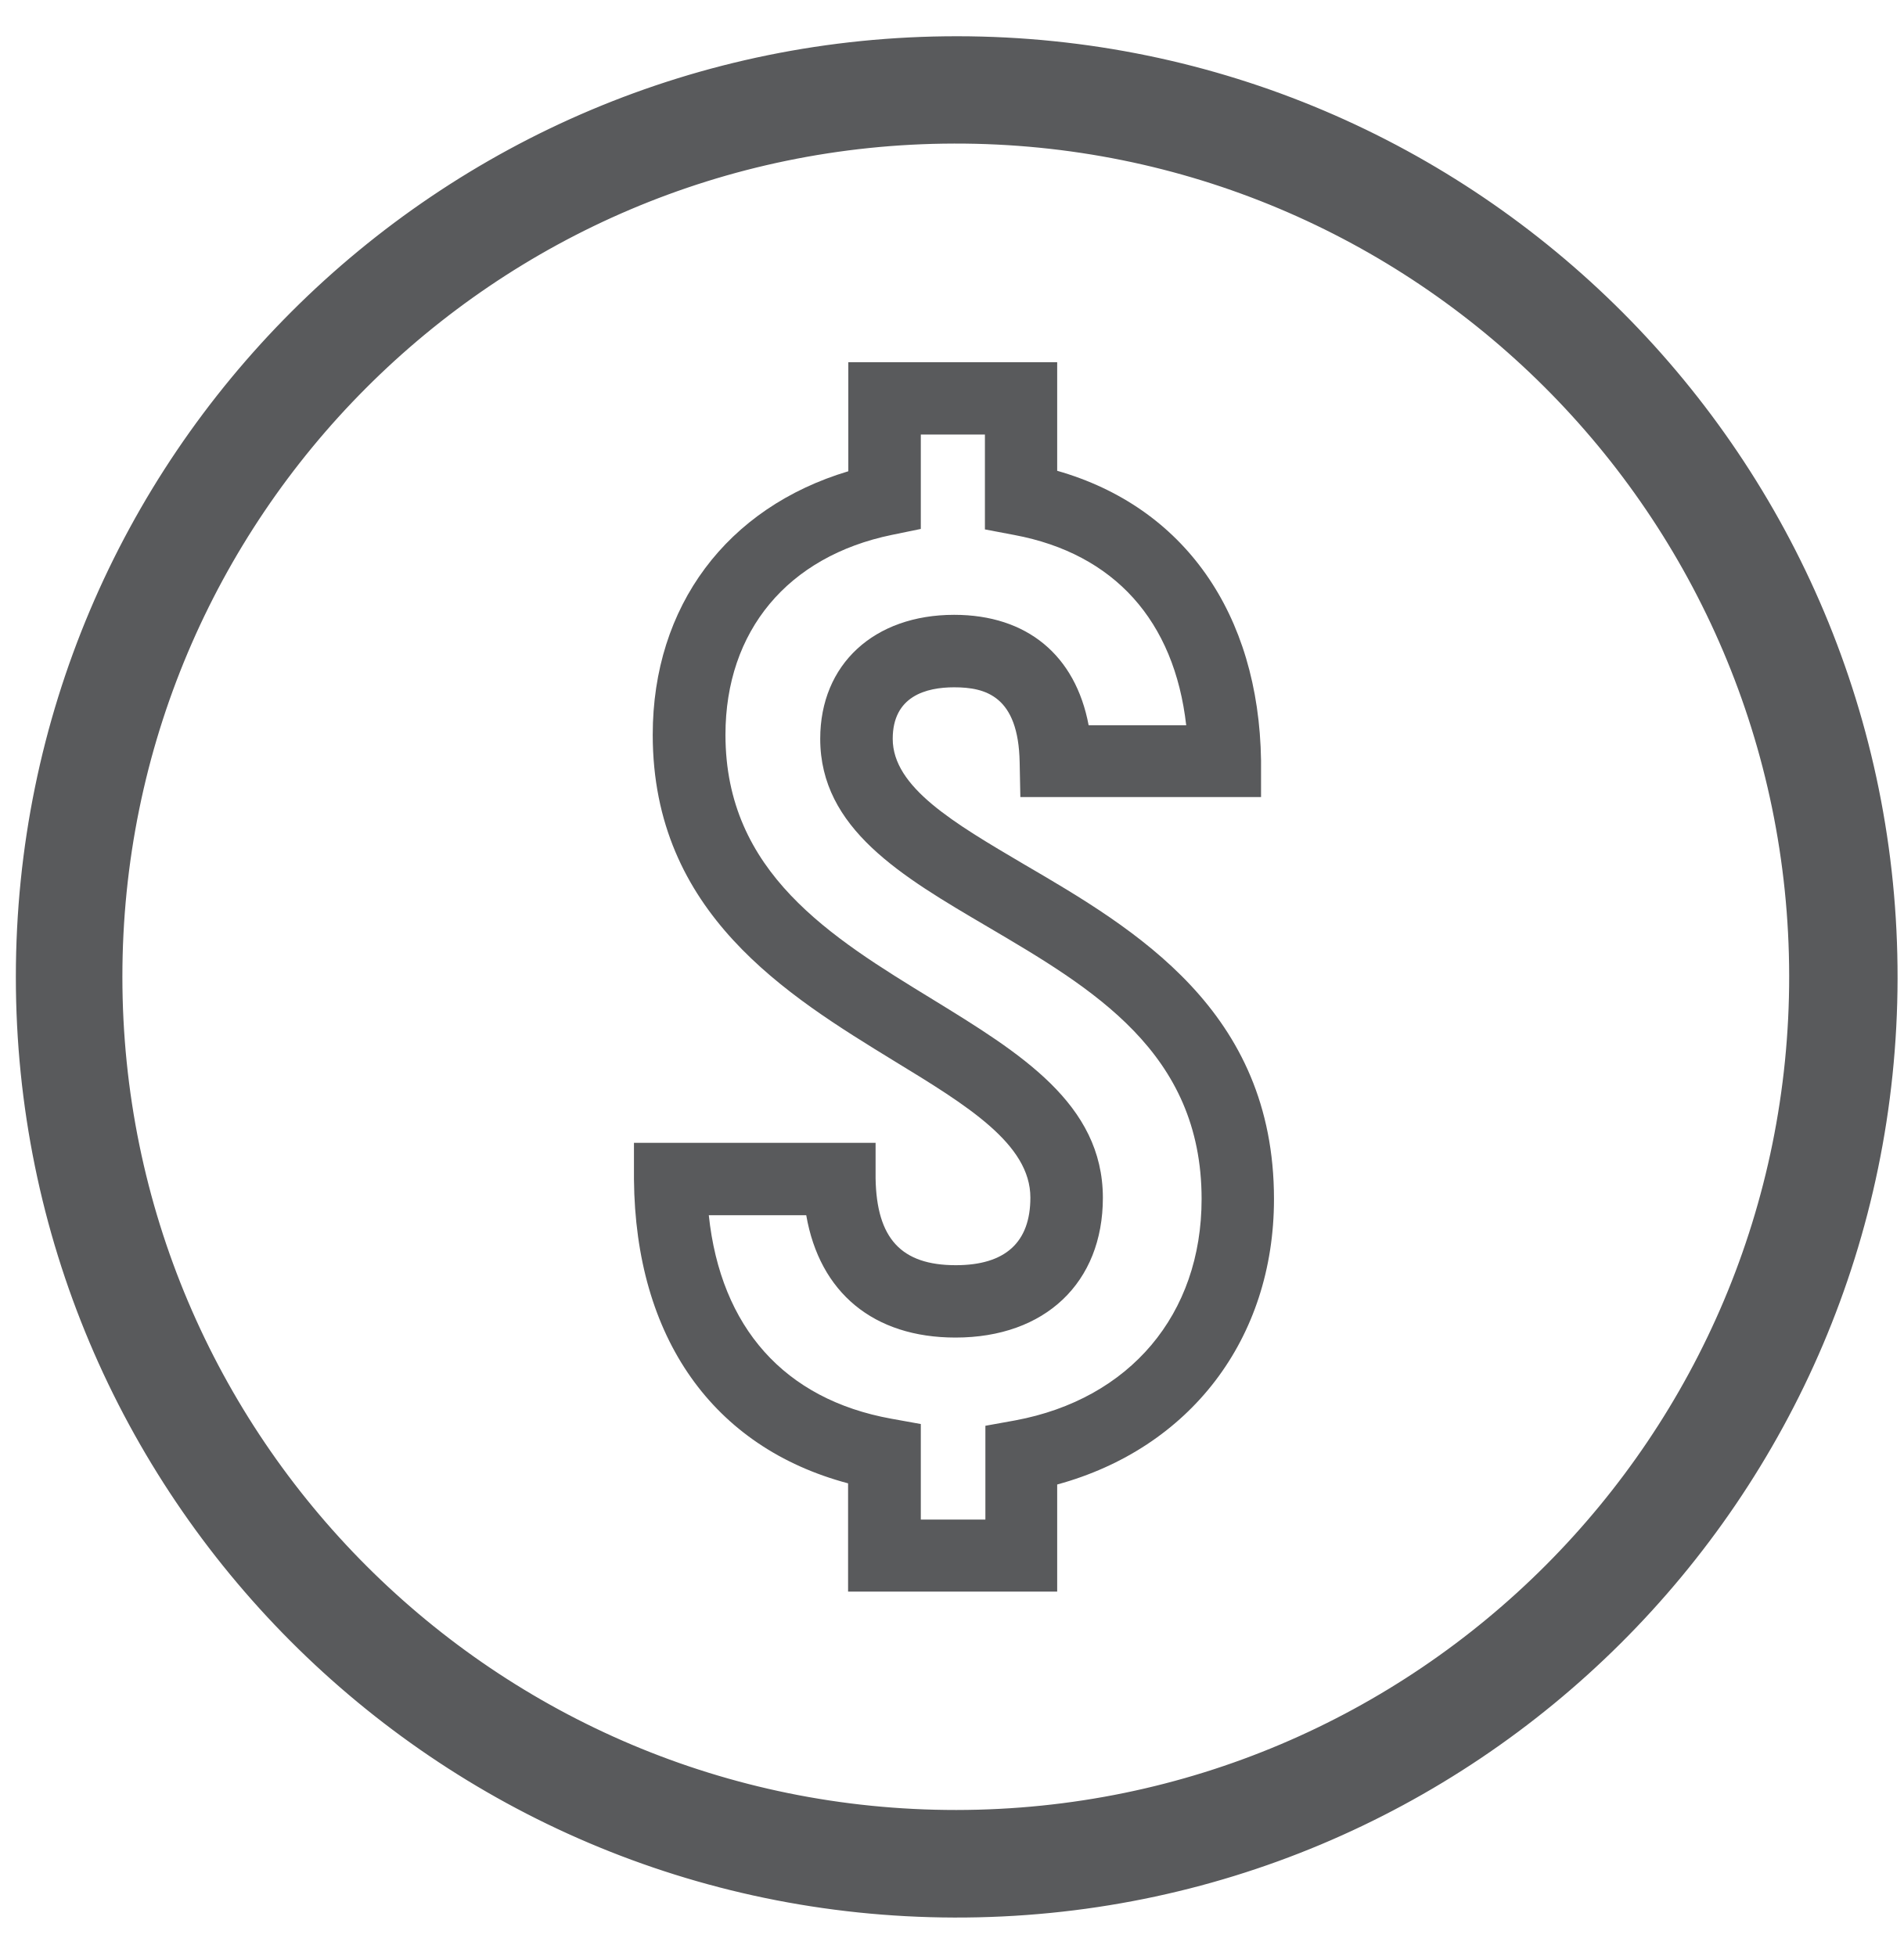
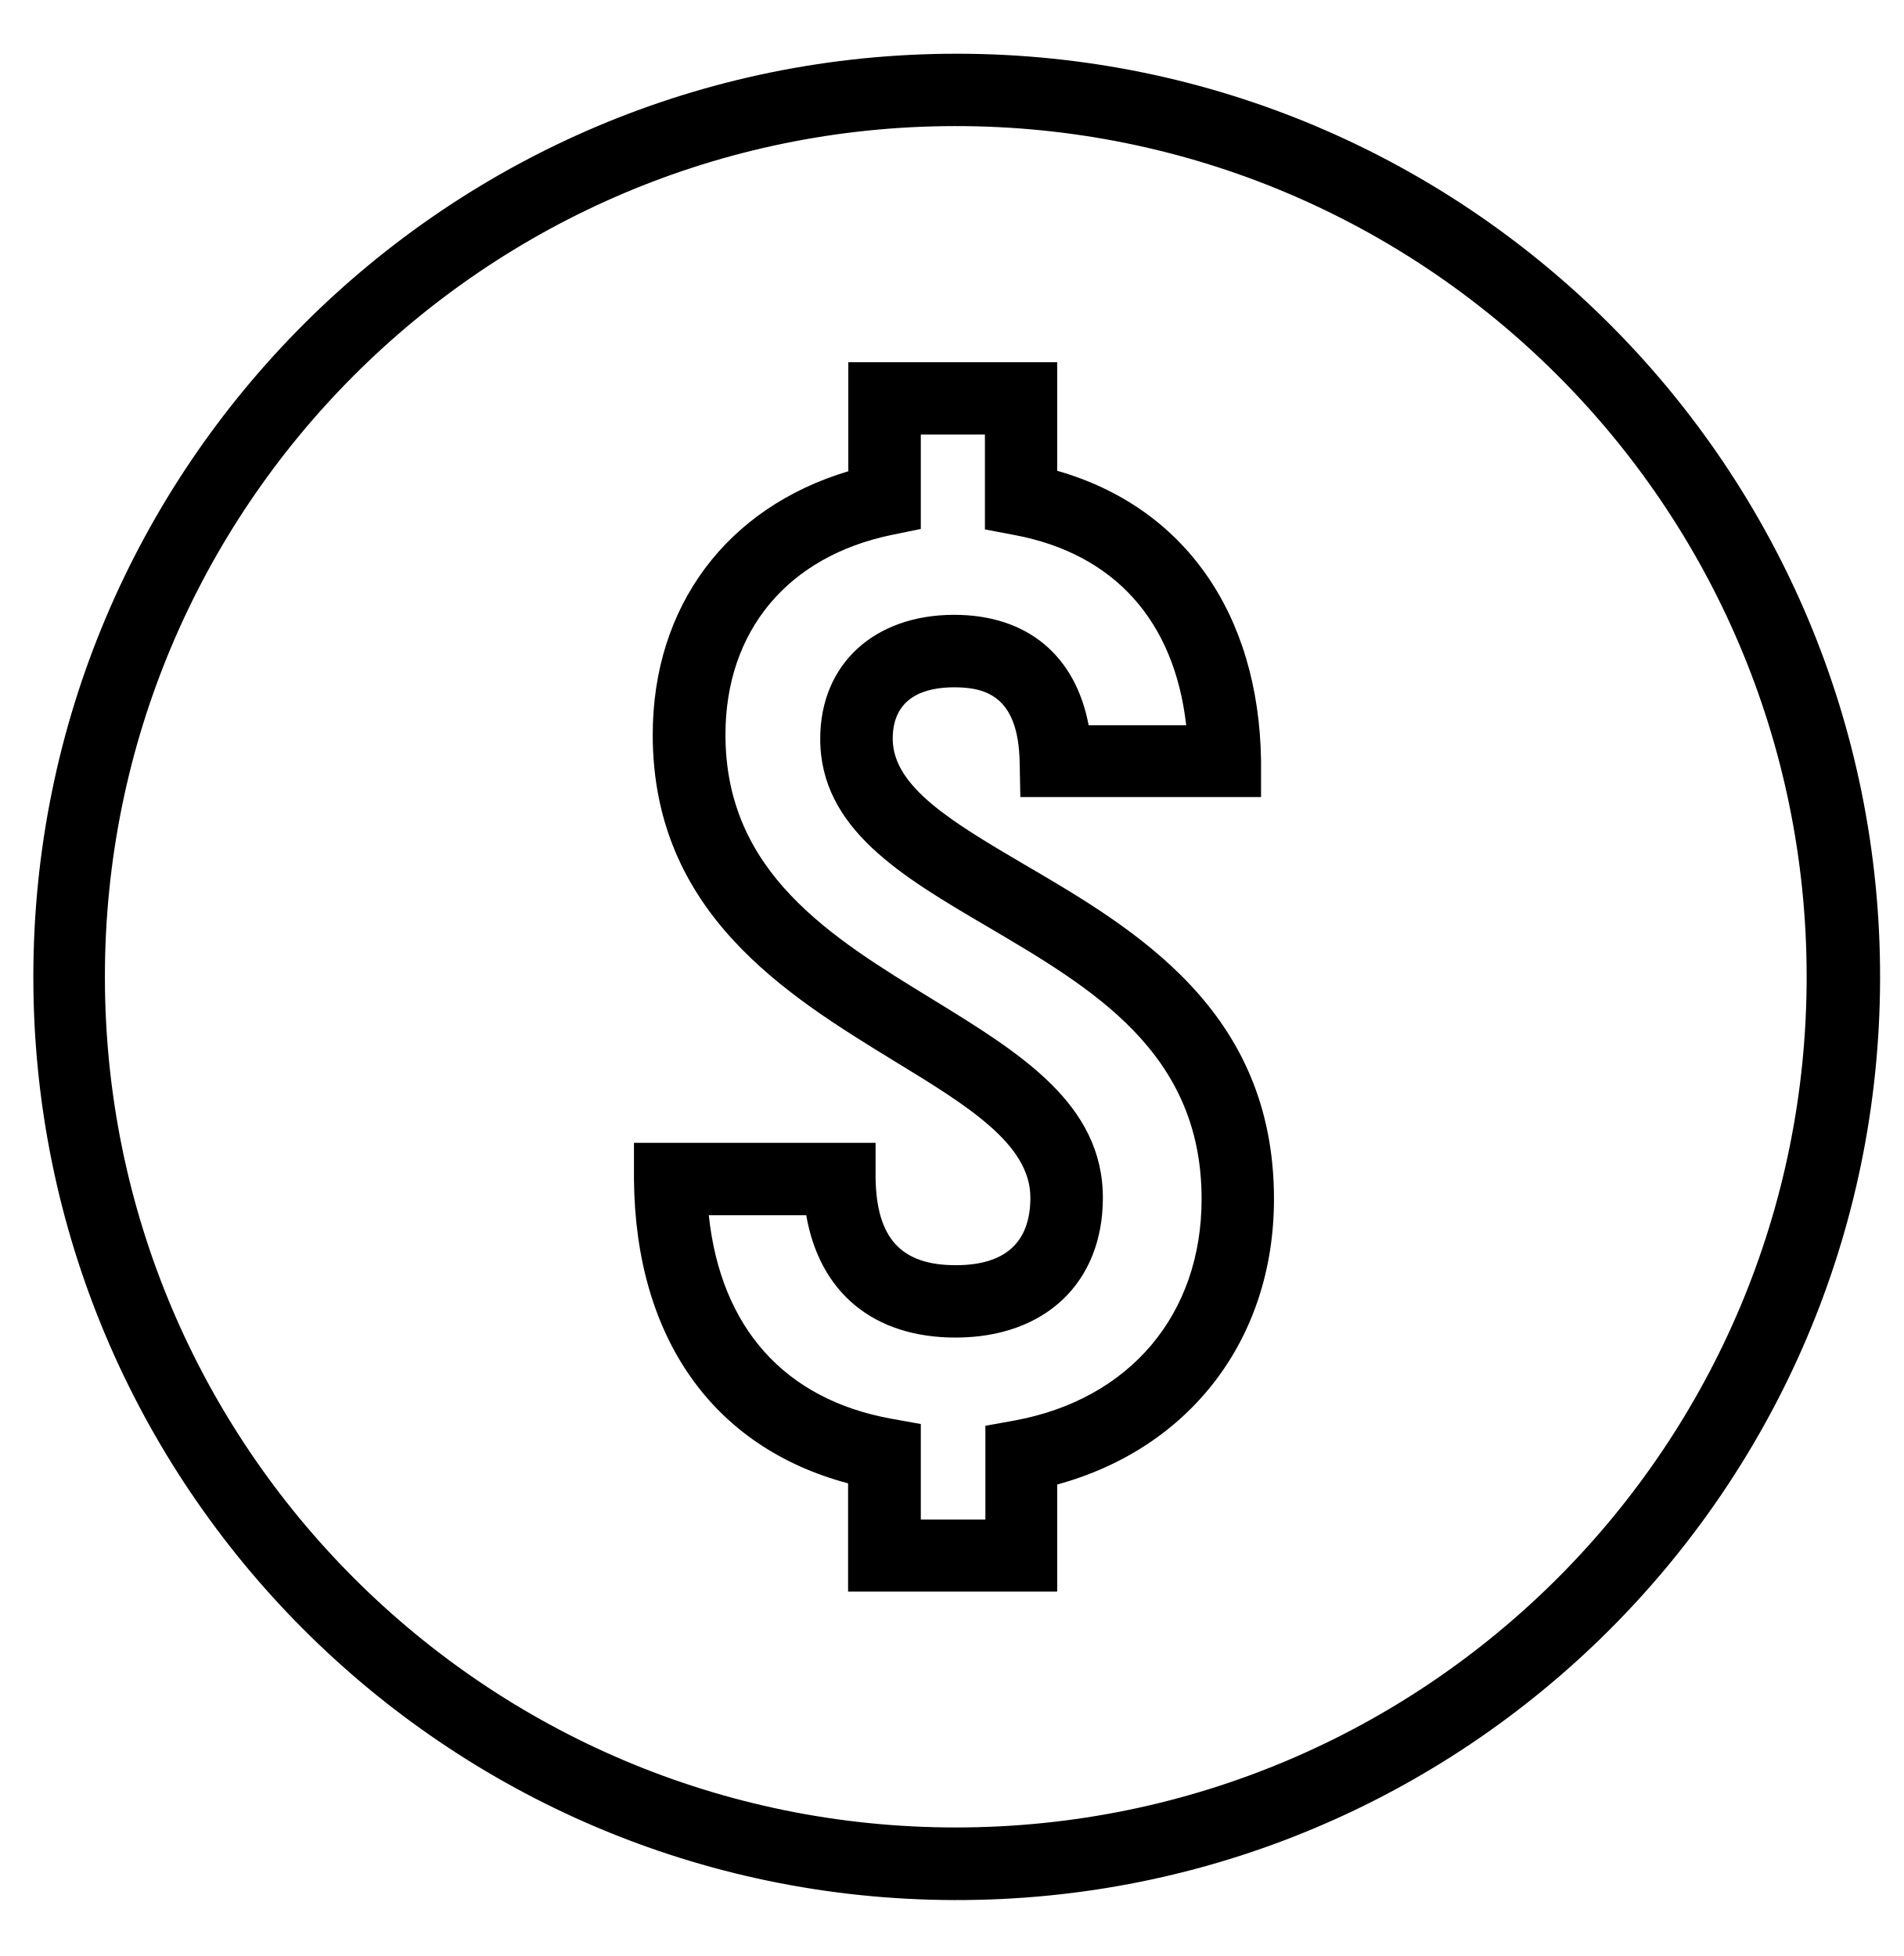
<svg xmlns="http://www.w3.org/2000/svg" id="Layer_1" data-name="Layer 1" viewBox="0 0 163.3 167.85">
  <defs>
    <style>.cls-1,.cls-2{fill:#595a5c;}.cls-1{stroke:#595a5c;stroke-miterlimit:10;stroke-width:3px;}</style>
  </defs>
-   <path class="cls-1" d="M81.86,163.05a79.22,79.22,0,1,0-79-79.22A79.22,79.22,0,0,0,81.86,163.05Zm0-152.23A73,73,0,1,1,9,83.83,73,73,0,0,1,81.86,10.82Z" />
-   <path class="cls-2" d="M82,108.57c-4.68,0-6.79-2.29-6.88-7.45l0-3.05H54.39l0,3.13c.12,13.59,6.77,23,18.37,26.09v9.29H90.7v-9.19c11.39-3.11,18.6-12.48,18.6-24.5,0-16.17-11.89-23.14-21.46-28.73-6-3.54-11.25-6.6-11.25-10.76,0-3.66,2.86-4.42,5.27-4.42,2.71,0,5.51.76,5.62,6.42l.06,3h20.65l0-3.14C108,52.63,101.57,43.5,90.7,40.4V31.08H72.78v9.36C62.38,43.55,56,52,56,63.05c0,15.31,11.49,22.34,20.72,28C83,94.88,88.4,98.18,88.4,102.77,88.4,106.62,86.24,108.57,82,108.57ZM80,85.75c-8.73-5.34-17.76-10.87-17.76-22.7,0-8.9,5.34-15.31,14.28-17.15L79,45.39v-8.1h5.5v8.14l2.53.48c8.57,1.61,13.72,7.36,14.74,16.33H93.4c-1.13-6-5.28-9.48-11.54-9.48C75,52.76,70.37,57,70.37,63.4c0,7.72,7,11.8,14.33,16.11,9,5.3,18.39,10.77,18.39,23.38,0,9.9-6.15,17.17-16,19l-2.55.46v8.05H79V122.2l-2.55-.46c-9.14-1.66-14.62-7.81-15.64-17.46h8.36c1.15,6.64,5.77,10.5,12.81,10.5,7.68,0,12.64-4.71,12.64-12C94.61,94.7,87.5,90.36,80,85.75Z" />
+   <path className="cls-1" d="M81.86,163.05a79.22,79.22,0,1,0-79-79.22A79.22,79.22,0,0,0,81.86,163.05Zm0-152.23A73,73,0,1,1,9,83.83,73,73,0,0,1,81.86,10.82Z" />
+   <path className="cls-2" d="M82,108.57c-4.68,0-6.79-2.29-6.88-7.45l0-3.05H54.39l0,3.13c.12,13.59,6.77,23,18.37,26.09v9.29H90.7v-9.19c11.39-3.11,18.6-12.48,18.6-24.5,0-16.17-11.89-23.14-21.46-28.73-6-3.54-11.25-6.6-11.25-10.76,0-3.66,2.86-4.42,5.27-4.42,2.71,0,5.51.76,5.62,6.42l.06,3h20.65l0-3.14C108,52.63,101.57,43.5,90.7,40.4V31.08H72.78v9.36C62.38,43.55,56,52,56,63.05c0,15.31,11.49,22.34,20.72,28C83,94.88,88.4,98.18,88.4,102.77,88.4,106.62,86.24,108.57,82,108.57ZM80,85.75c-8.73-5.34-17.76-10.87-17.76-22.7,0-8.9,5.34-15.31,14.28-17.15L79,45.39v-8.1h5.5v8.14l2.53.48c8.57,1.61,13.72,7.36,14.74,16.33H93.4c-1.13-6-5.28-9.48-11.54-9.48C75,52.76,70.37,57,70.37,63.4c0,7.72,7,11.8,14.33,16.11,9,5.3,18.39,10.77,18.39,23.38,0,9.9-6.15,17.17-16,19l-2.55.46v8.05H79V122.2l-2.55-.46c-9.14-1.66-14.62-7.81-15.64-17.46h8.36c1.15,6.64,5.77,10.5,12.81,10.5,7.68,0,12.64-4.71,12.64-12C94.61,94.7,87.5,90.36,80,85.75Z" />
</svg>
